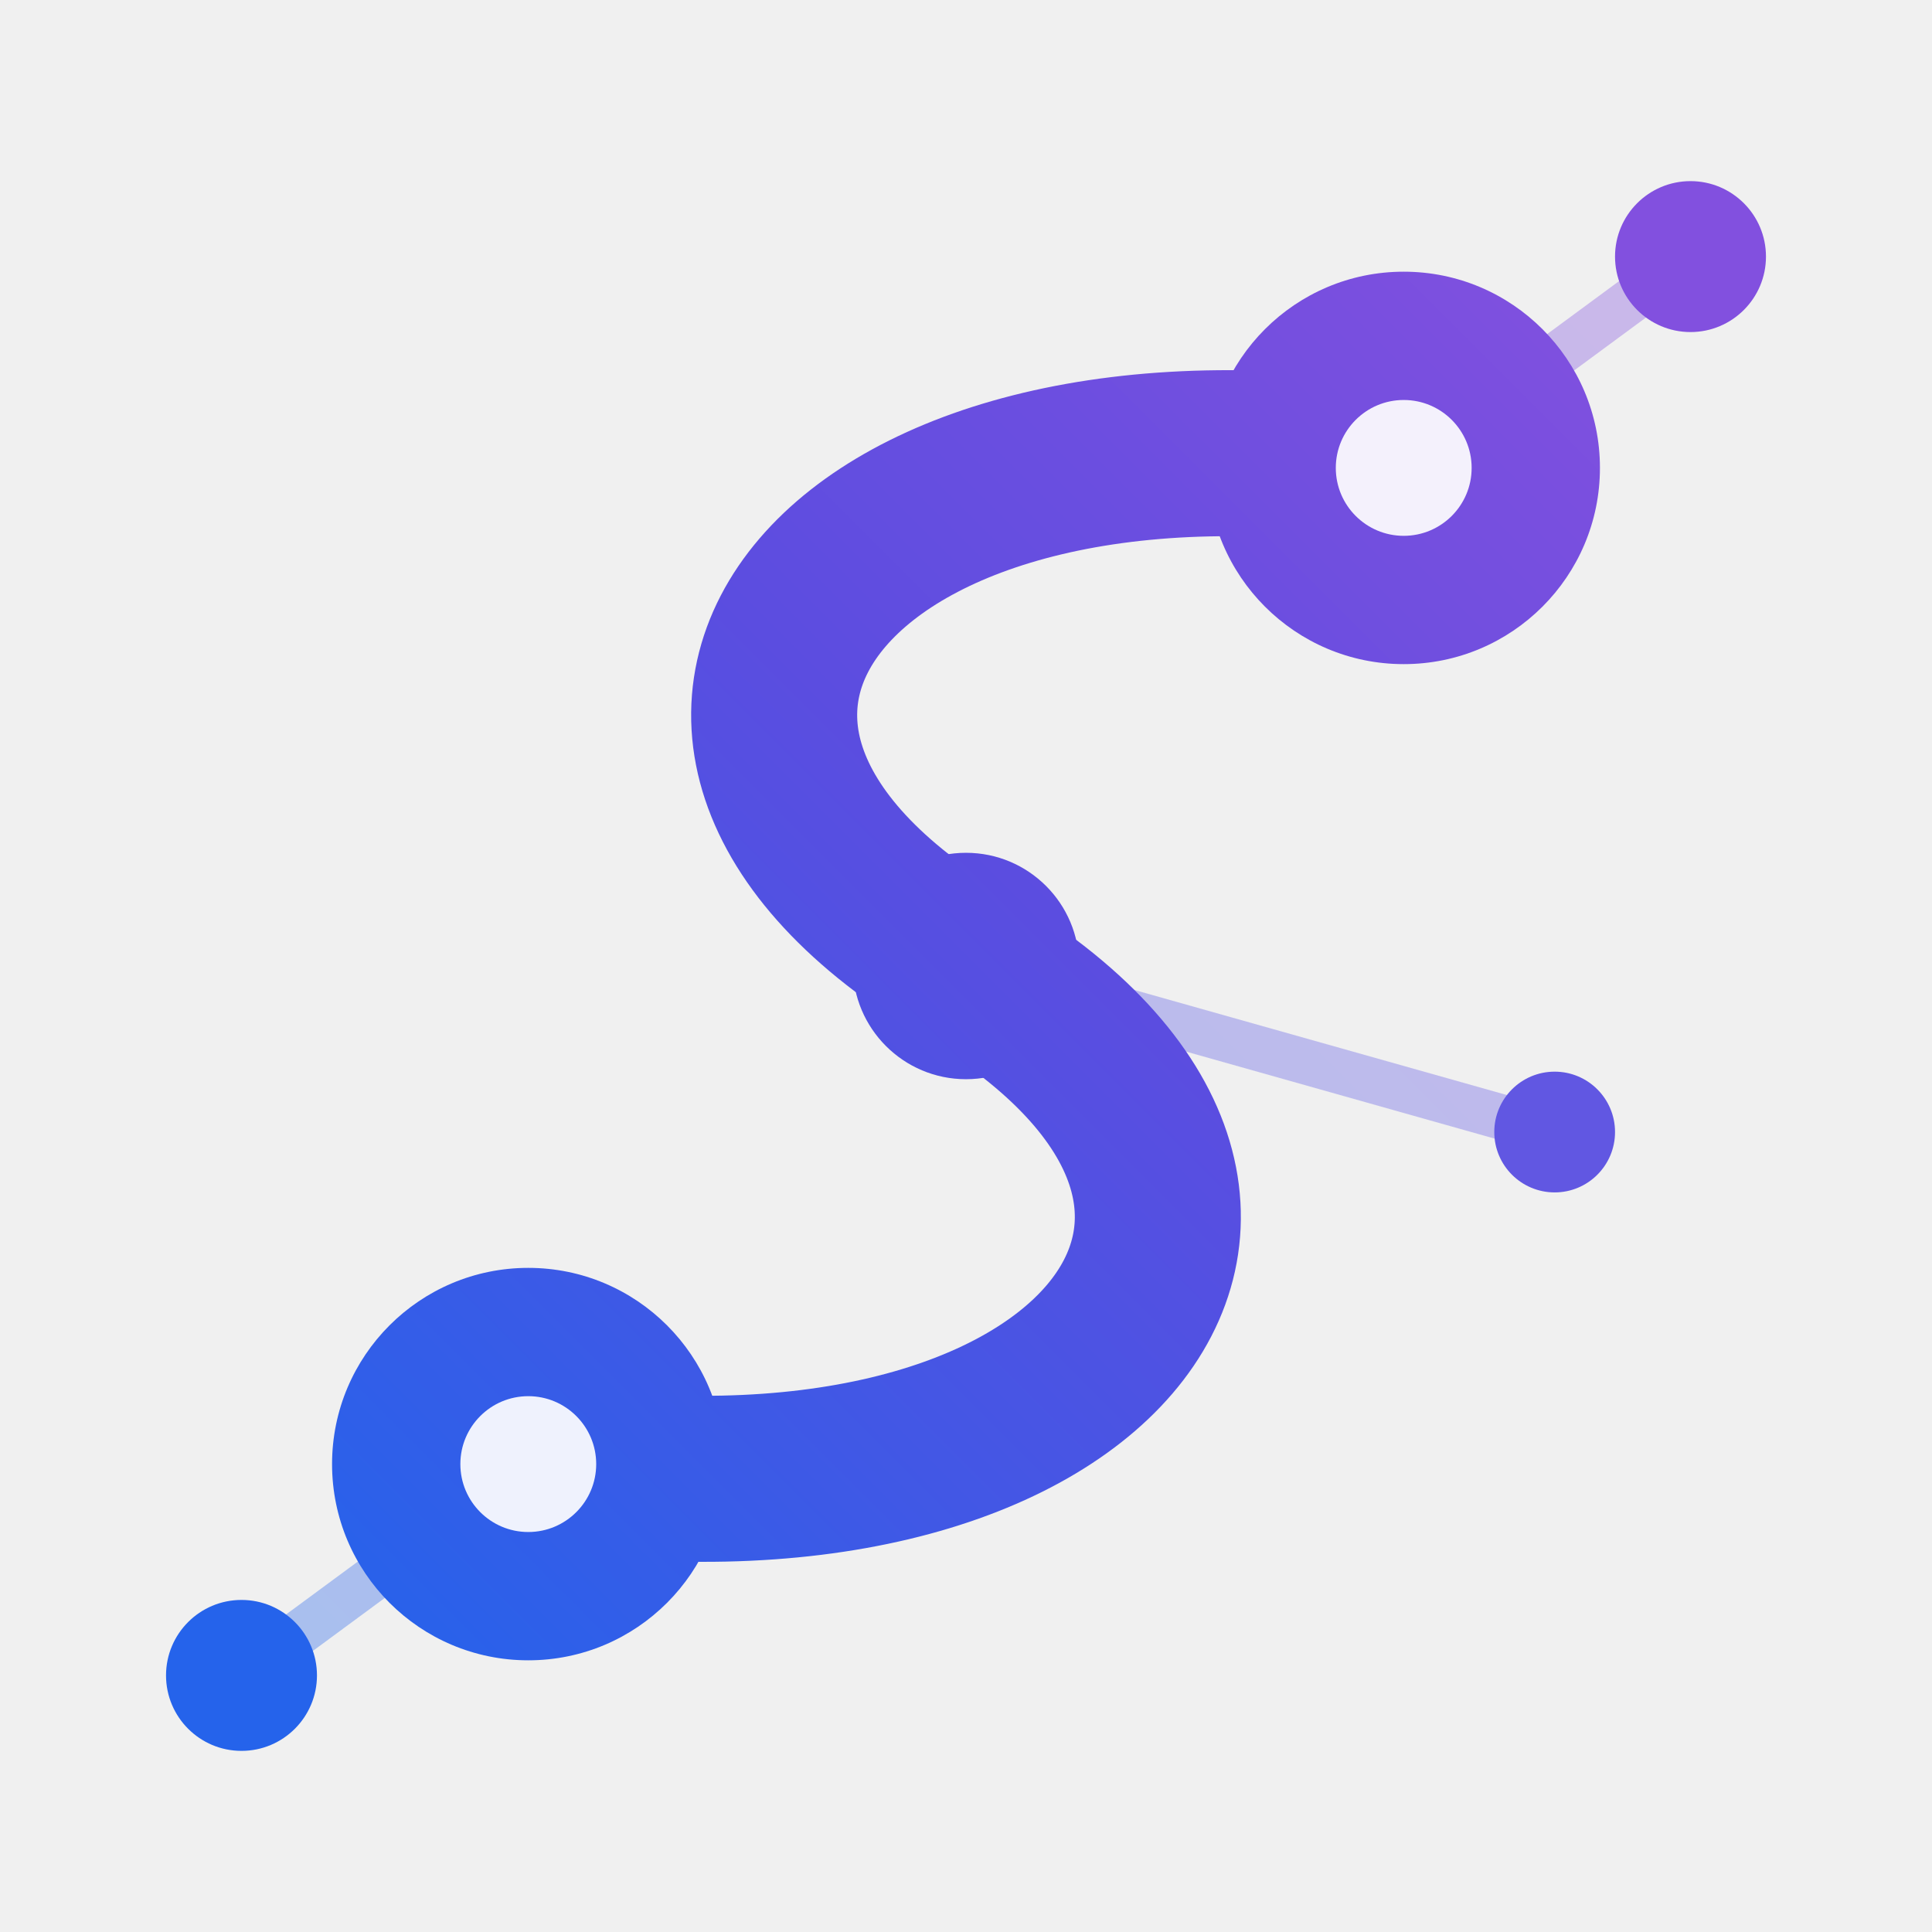
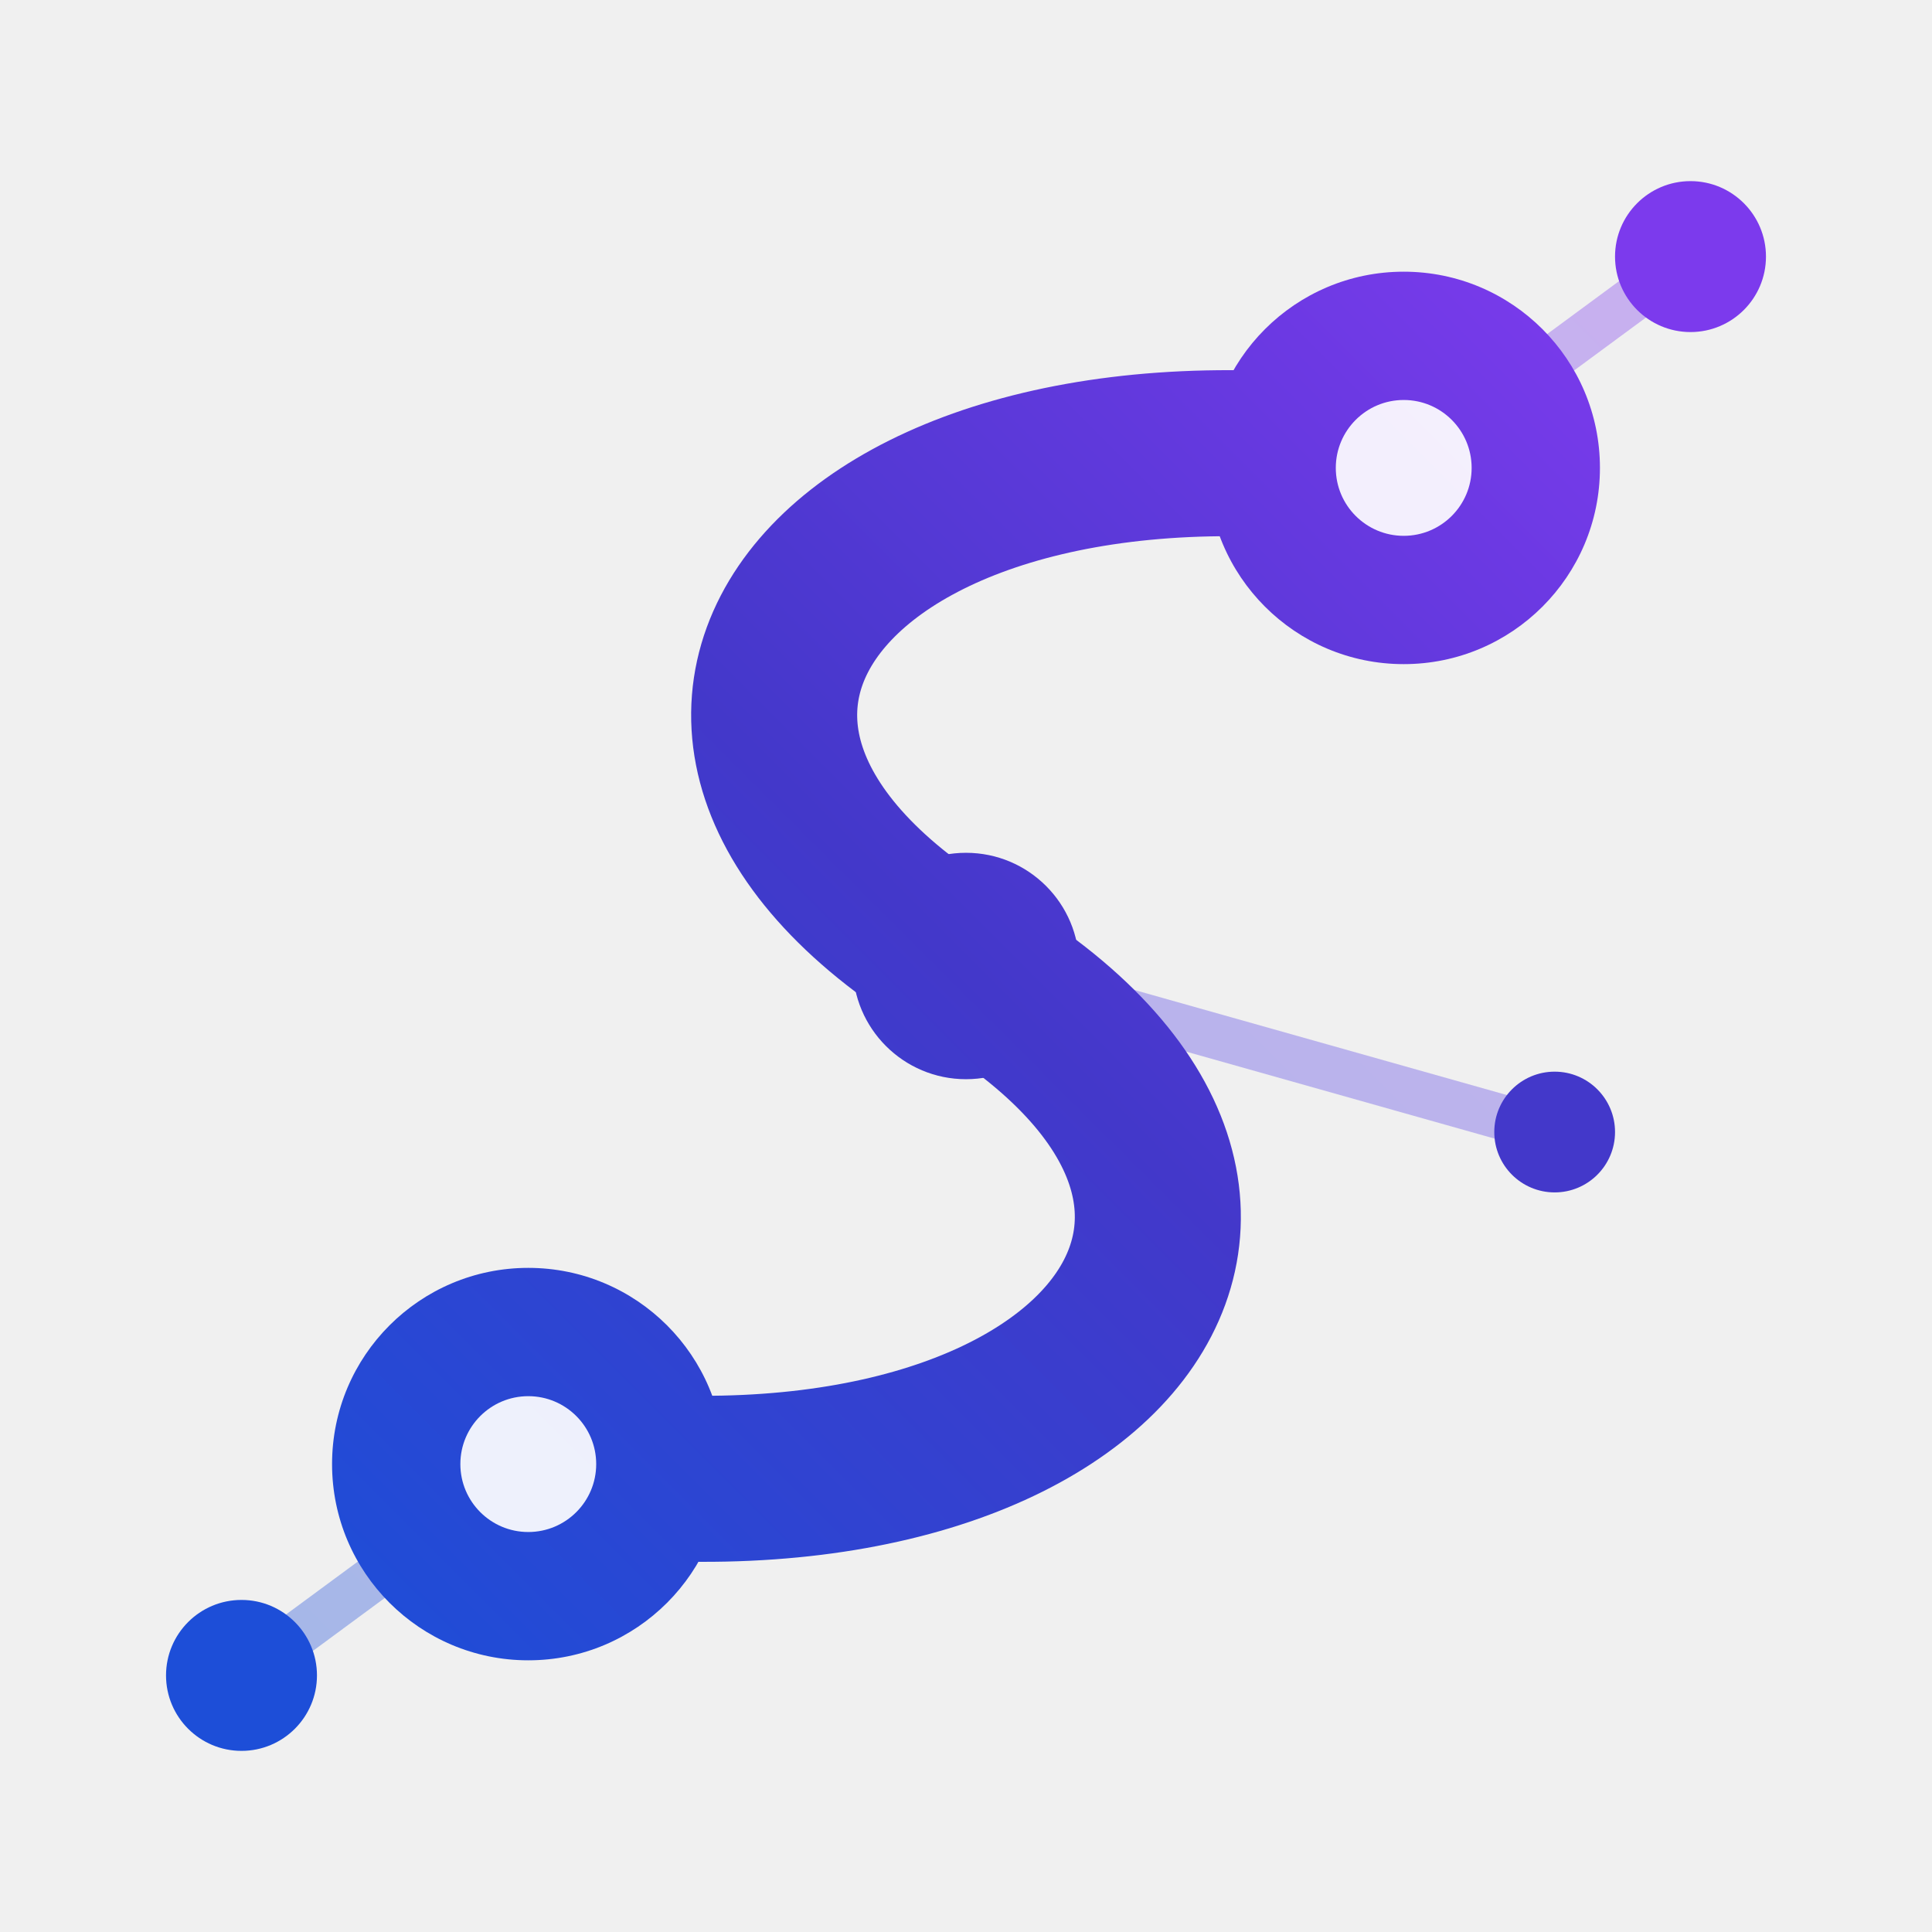
<svg xmlns="http://www.w3.org/2000/svg" viewBox="0 0 256 256" fill="none" role="img" aria-label="Synapse logo">
  <defs>
    <linearGradient id="synGrad" x1="40" y1="216" x2="216" y2="40" gradientUnits="userSpaceOnUse">
-       <stop offset="0" stop-color="#2563eb" />
-       <stop offset="0.55" stop-color="#5b4de0" />
-       <stop offset="1" stop-color="#8250df" />
+       <stop offset="0" stop-color="#1D4ED8" />
+       <stop offset="0.5" stop-color="#4338CA" />
+       <stop offset="1" stop-color="#7C3AED" />
    </linearGradient>
    <linearGradient id="synGradSoft" x1="40" y1="216" x2="216" y2="40" gradientUnits="userSpaceOnUse">
-       <stop offset="0" stop-color="#2563eb" stop-opacity="0.35" />
-       <stop offset="1" stop-color="#8250df" stop-opacity="0.35" />
+       <stop offset="0" stop-color="#1D4ED8" stop-opacity="0.35" />
+       <stop offset="1" stop-color="#7C3AED" stop-opacity="0.35" />
    </linearGradient>
  </defs>
  <path d="M186 62 L224 34" stroke="url(#synGradSoft)" stroke-width="6" stroke-linecap="round" />
  <path d="M70 194 L32 222" stroke="url(#synGradSoft)" stroke-width="6" stroke-linecap="round" />
  <path d="M128 128 L206 150" stroke="url(#synGradSoft)" stroke-width="6" stroke-linecap="round" />
  <path d="M186 62 C 112 50 74 96 128 128 C 182 160 144 206 70 194" stroke="url(#synGrad)" stroke-width="22" stroke-linecap="round" fill="none" />
  <circle cx="186" cy="62" r="26" fill="url(#synGrad)" />
  <circle cx="70" cy="194" r="26" fill="url(#synGrad)" />
  <circle cx="128" cy="128" r="15" fill="url(#synGrad)" />
-   <circle cx="224" cy="34" r="10" fill="#8250df" />
-   <circle cx="32" cy="222" r="10" fill="#2563eb" />
-   <circle cx="206" cy="150" r="8" fill="#6157e2" />
+   <circle cx="224" cy="34" r="10" fill="#7C3AED" />
+   <circle cx="32" cy="222" r="10" fill="#1D4ED8" />
+   <circle cx="206" cy="150" r="8" fill="#4338CA" />
  <circle cx="186" cy="62" r="9" fill="#ffffff" fill-opacity="0.92" />
  <circle cx="70" cy="194" r="9" fill="#ffffff" fill-opacity="0.92" />
</svg>
